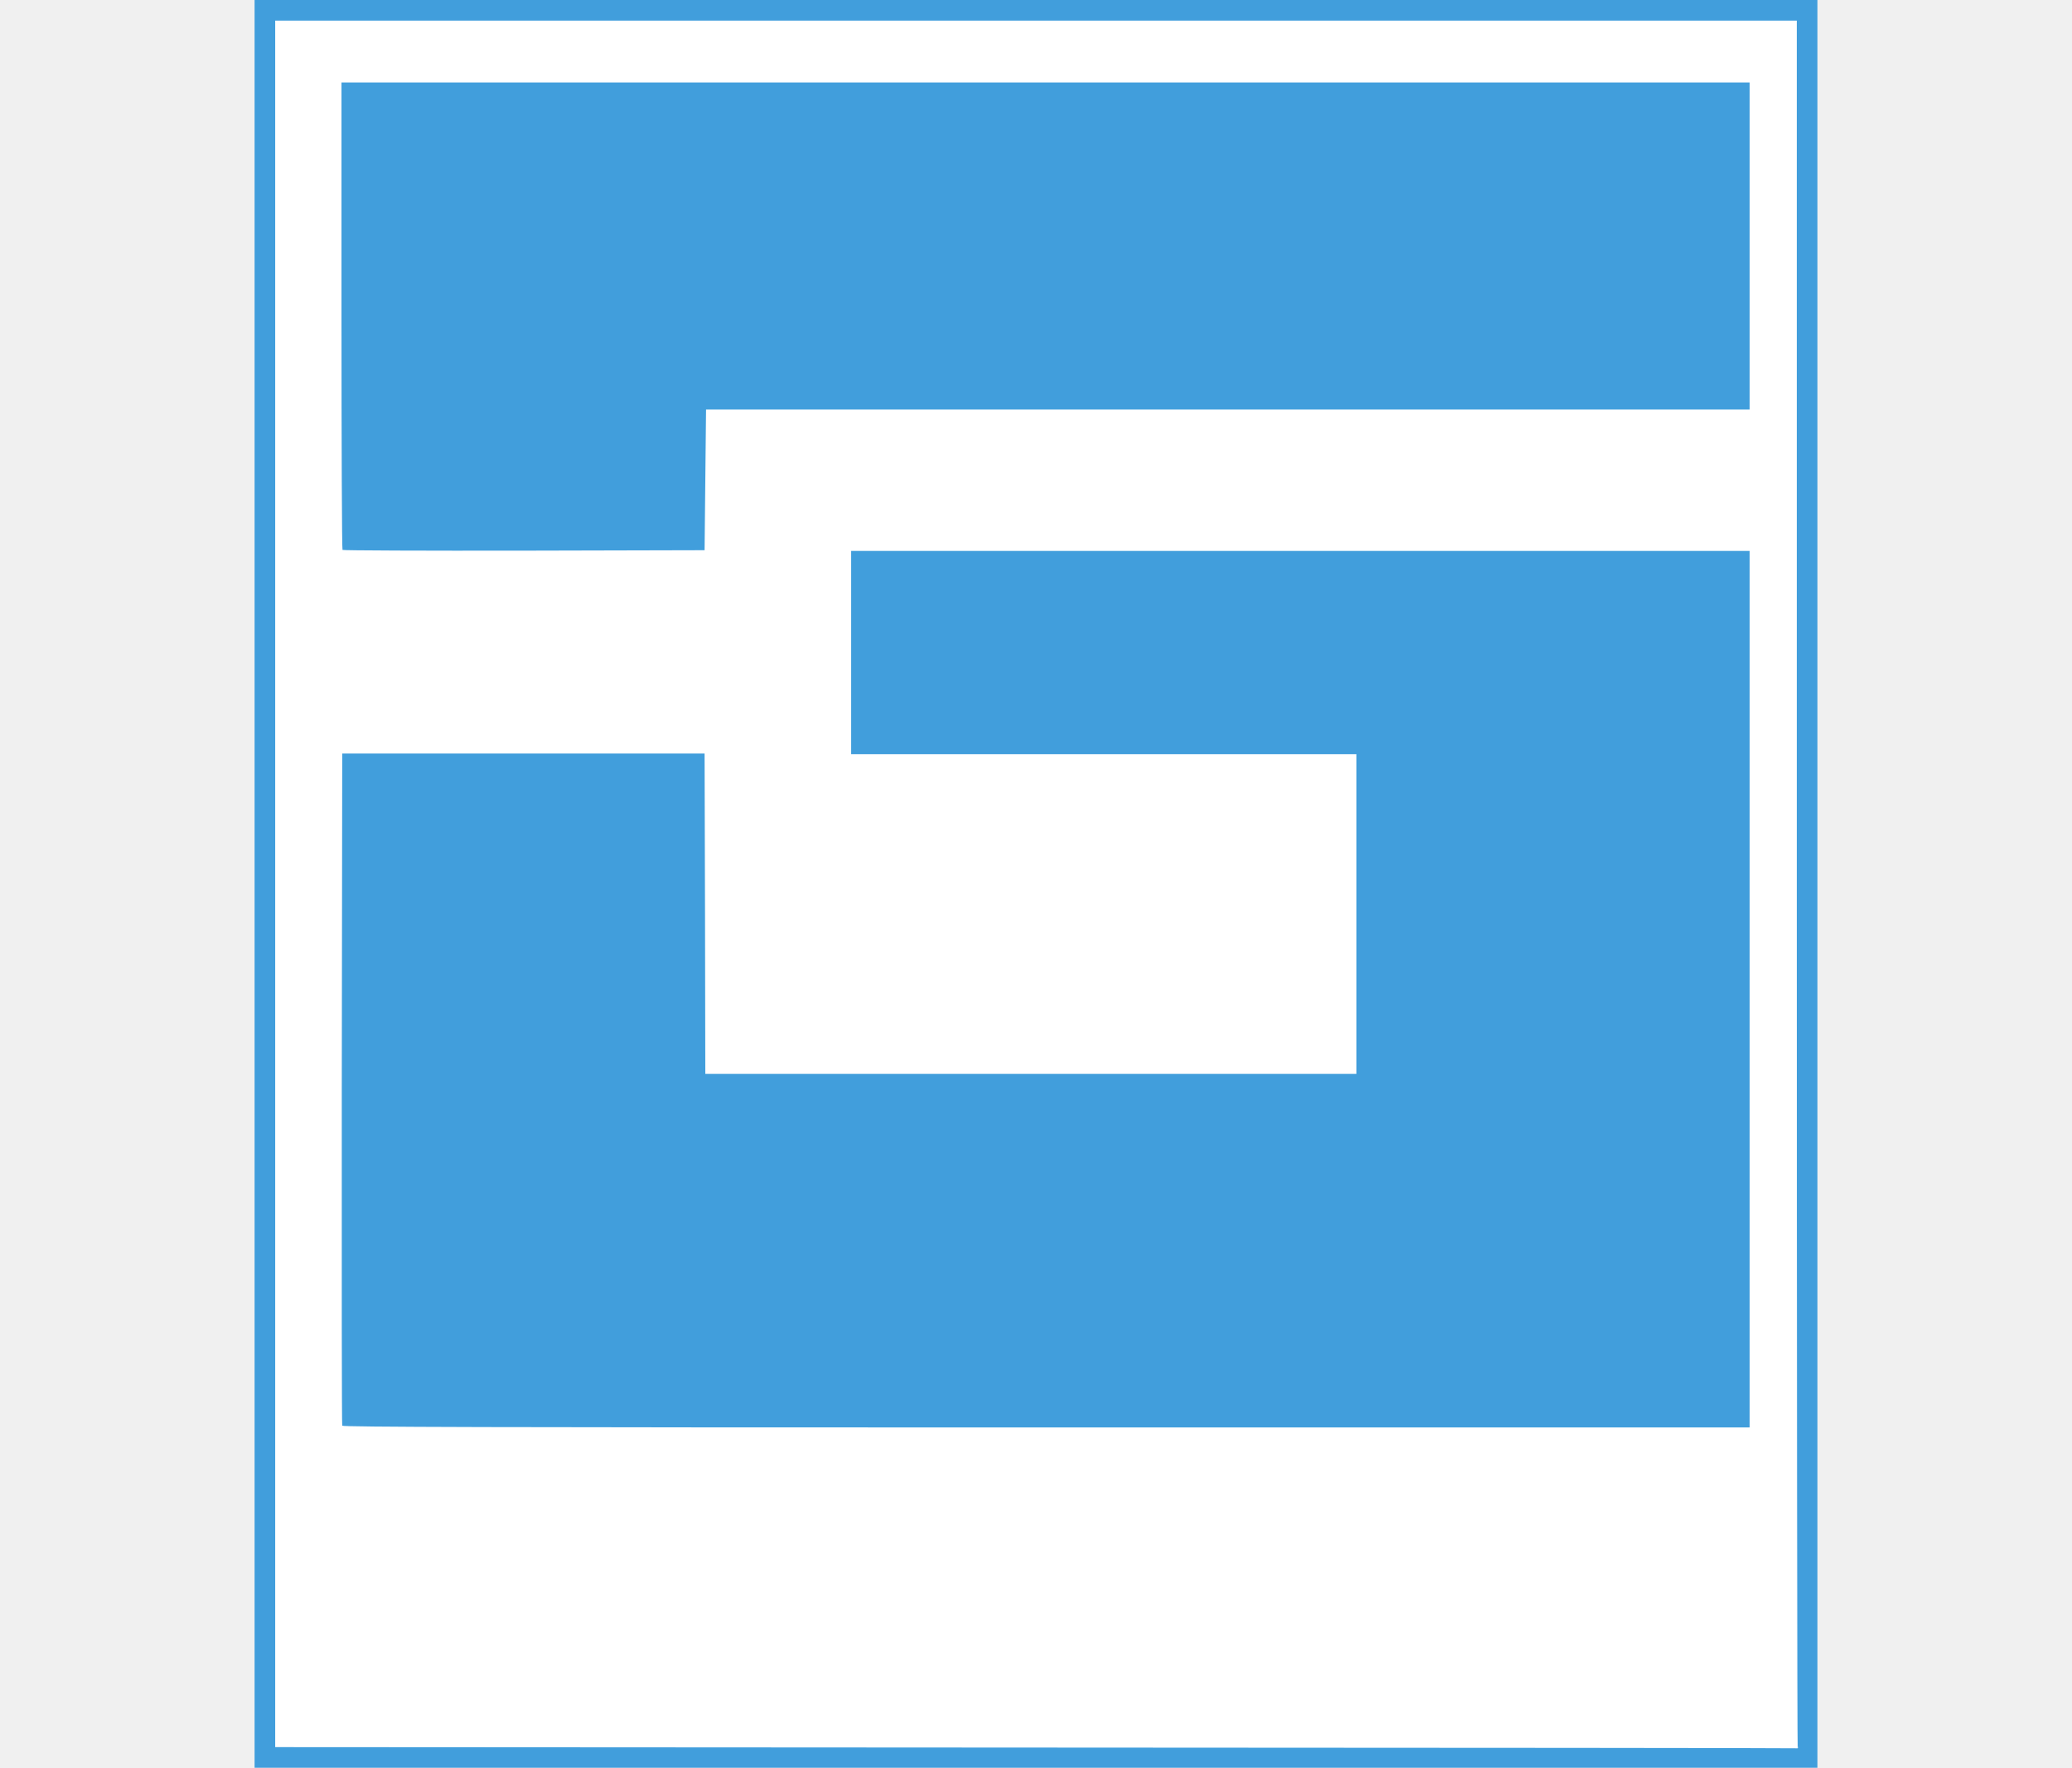
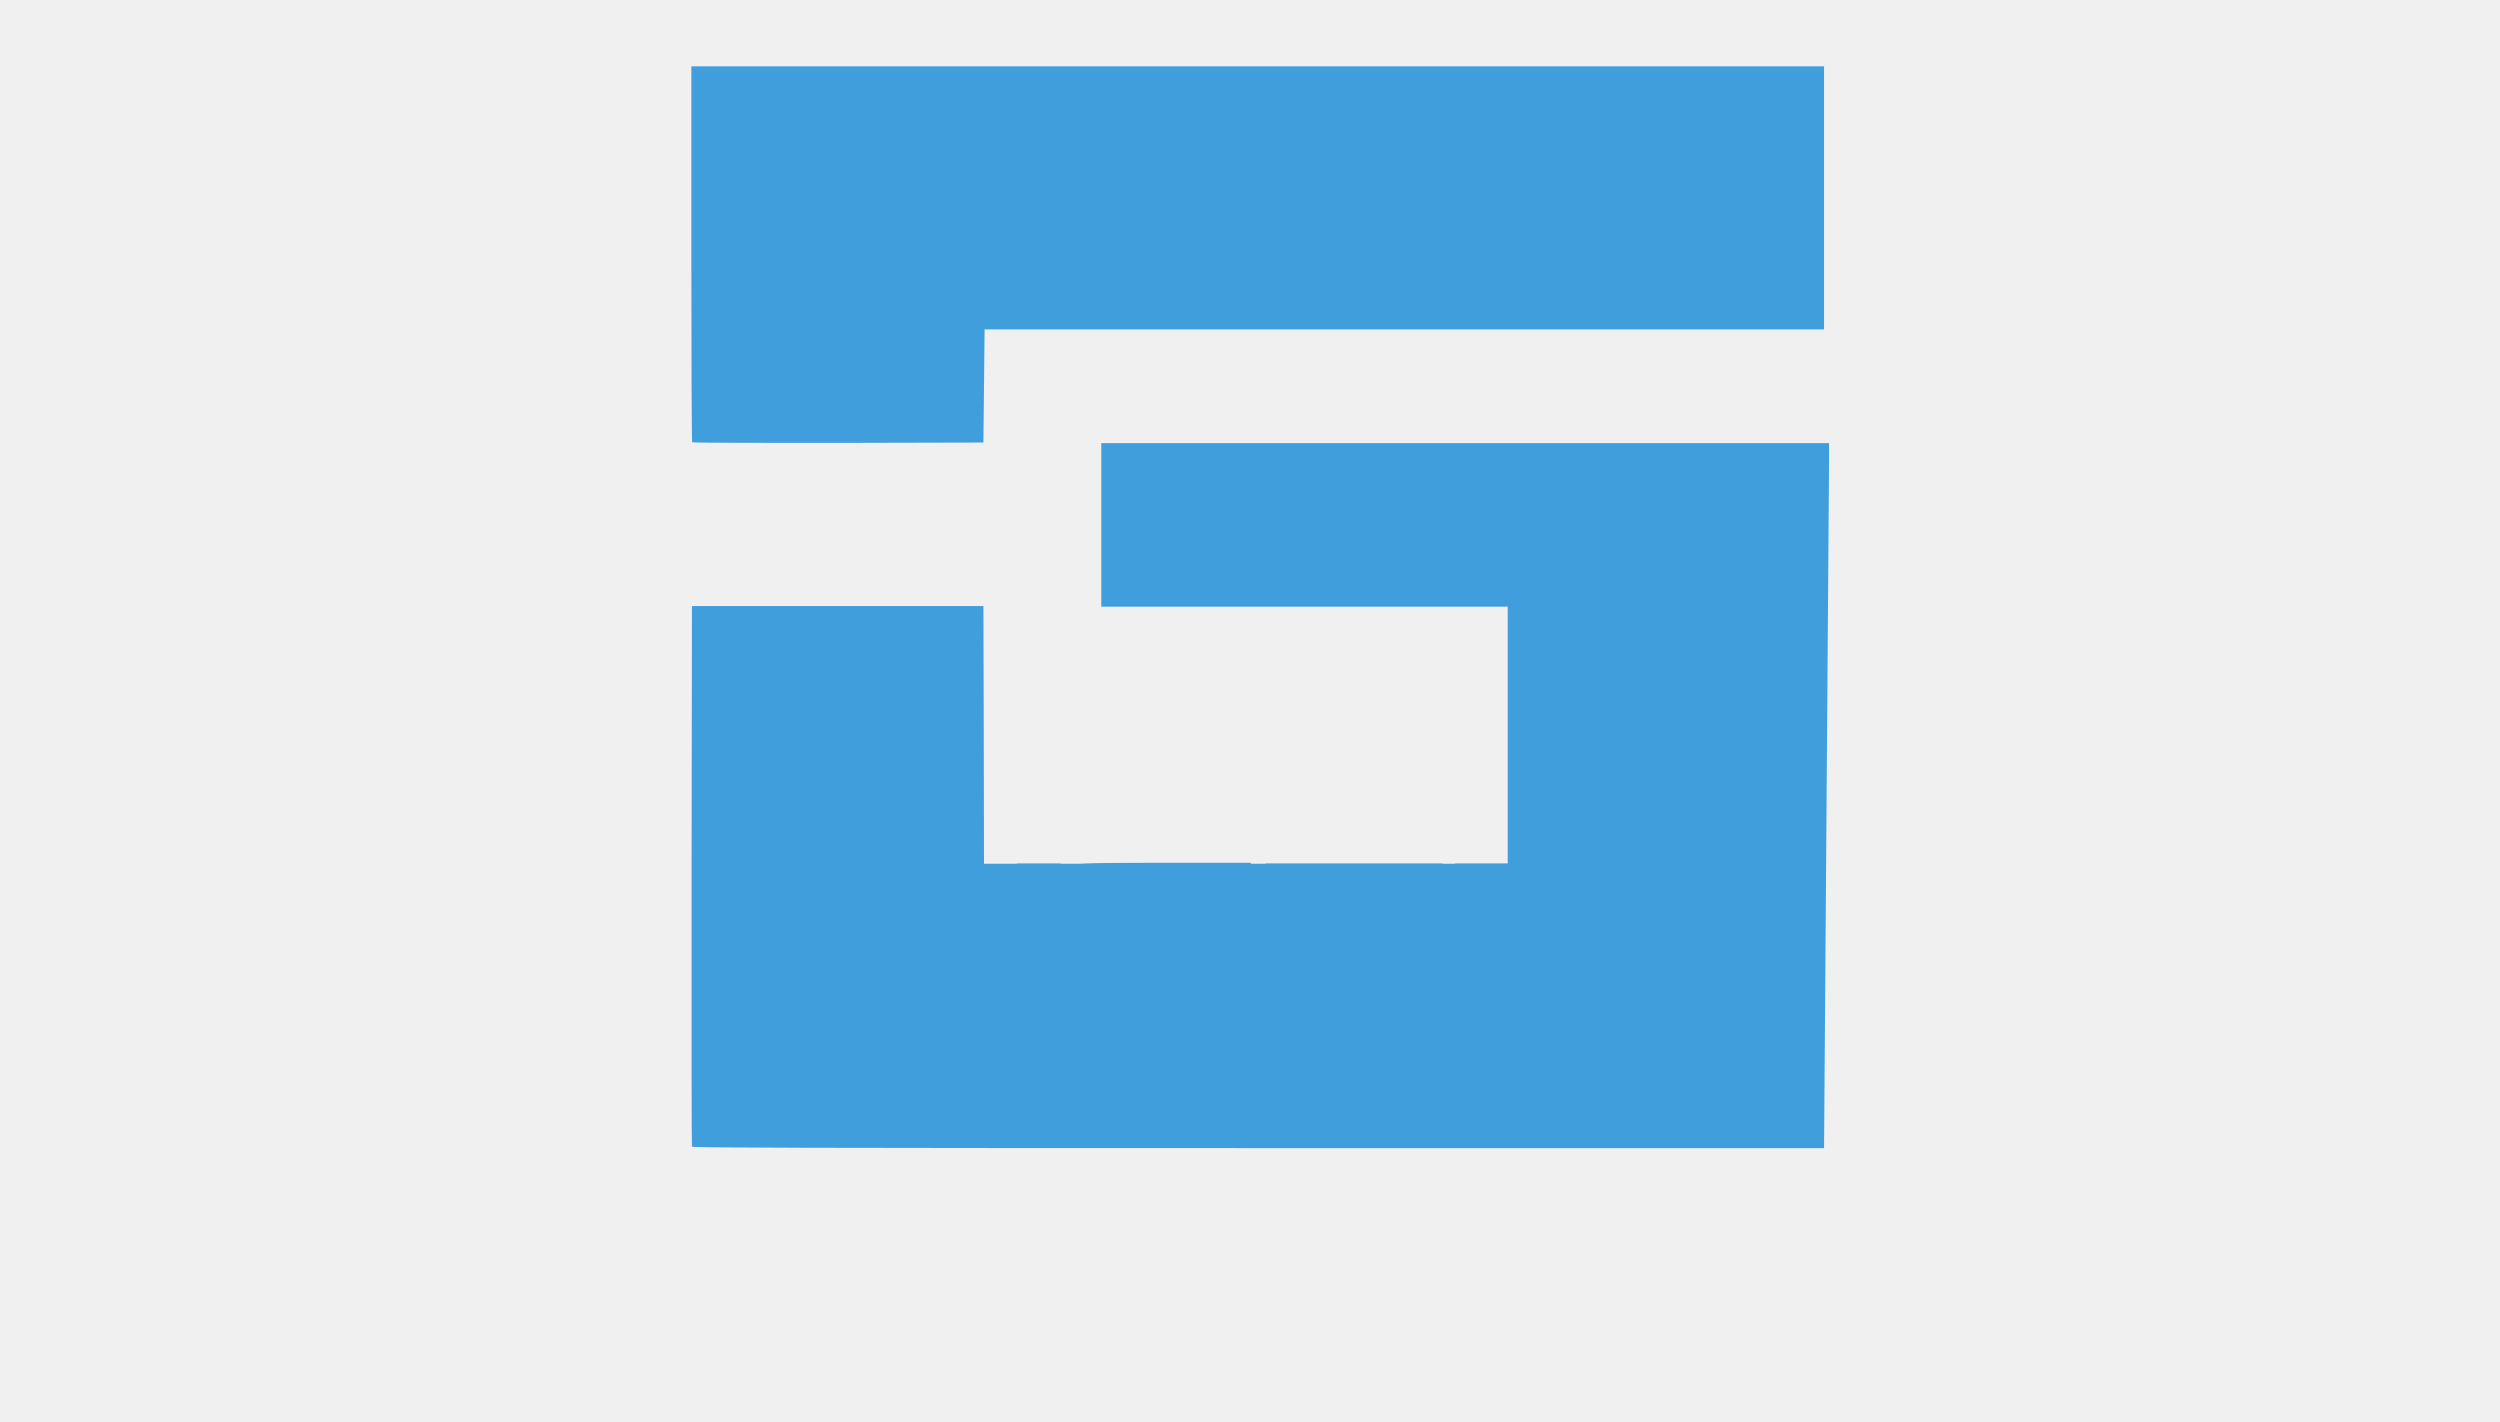
- <svg xmlns="http://www.w3.org/2000/svg" height="180" viewBox="0 0 10610 12000" width="211">
-   <path d="M0 6000V0h10610v12000H0z" fill="#419edc" />
-   <path d="M5303 11863l-5163-3V140h10330v5849c0 3217 3 5856 6 5865s2 15-2 14c-5-2-2332-4-5171-5z" fill="transparent" />
-   <path d="M5303 11863l-5163-3V140h10330v5849c0 3217 3 5856 6 5865s2 15-2 14c-5-2-2332-4-5171-5zm4847-5148V3740H4050v1380h3430v2170H3060l-2-1087-3-1088H595l-3 2275c-1 1251 0 2281 3 2288 3 9 969 12 4780 12h4775zM3060 3257l5-477h7085V560H590v1583c0 871 3 1587 7 1590 3 4 558 6 1232 5l1226-3z" fill="#fff" />
-   <path d="M5303 11863l-5163-3V140h10330v5849c0 3217 3 5856 6 5865s2 15-2 14c-5-2-2332-4-5171-5zm-3245-815l-3-443h-910l-3 188-2 187h520v69c0 54-4 70-16 75-9 3-157 6-330 6h-314v-660h1060l-2-192-3-193-717-3-718-2v1410h1440zm1607-263v-700h-370l-5 520c-3 286-6 521-8 523-1 1-155 1-342 0l-341-3-2-520-2-520h-380l-3 690c-1 380 0 696 3 703 3 10 154 12 727 10l723-3zm525 455v-250h115c63 0 115 4 115 9s20 30 45 57c25 26 45 53 45 60 0 6 7 14 15 18 8 3 15 11 15 18s9 19 20 26 20 18 20 25 9 18 20 25 20 16 20 22c0 5 18 28 40 52 21 24 45 54 52 68s21 31 31 38c9 7 17 17 17 22s11 21 25 35l26 25h229c127 0 230-4 230-9s-10-15-23-23c-12-9-29-28-37-43s-29-42-47-62c-18-19-33-38-33-42 0-5-18-28-40-52s-40-49-40-54c0-6-18-30-40-53-22-22-40-45-40-50s-16-26-35-46c-61-65-58-66 150-66h185v-910h-723c-549 0-726 3-735 12s-12 178-12 698c0 378 3 690 7 693 3 4 91 7 195 7h188zm2695-185v-430l-467-3-468-2v381l258-3 257-3-2 65-1 65h-643l-2-328-2-327h1075l-2-192-3-193H5435l-3 690c-1 380 0 696 3 703 3 10 154 12 727 10l723-3zm1590 255v-175l-534-5-534-5-1-55-1-55h930v-370l-465-5c-256-3-464-8-462-12 1-5 2-42 2-83v-75h1070l-2-192-3-193H7035l-3 703-2 702 722-2 723-3zm1605 0v-180l-537-2-538-3-3-522-2-523h-380v698c0 384 3 702 7 705 3 4 332 7 730 7h723zm70-4595V3740H4050v1380h3430v2170H3060l-2-1087-3-1088H595l-3 2275c-1 1251 0 2281 3 2288 3 9 969 12 4780 12h4775zM3060 3257l5-477h7085V560H590v1583c0 871 3 1587 7 1590 3 4 558 6 1232 5l1226-3z" fill="transparent" />
+ <svg xmlns="http://www.w3.org/2000/svg" height="120" viewBox="0 0 10610 12000" width="211">
+   <path d="m2100 8250l-3-443h-910l-3 188-2 187h520v69c0 54-4 70-16 75-9 3-157 6-330 6h-314v-660h1060l-2-192-3-193-717-3-718-2v1410h1440zm1607-263v-700h-370l-5 520c-3 286-6 521-8 523-1 1-155 1-342 0l-341-3-2-520-2-520h-380l-3 690c-1 380 0 696 3 703 3 10 154 12 727 10l723-3zm525 455v-250h115c63 0 115 4 115 9s20 30 45 57c25 26 45 53 45 60 0 6 7 14 15 18 8 3 15 11 15 18s9 19 20 26 20 18 20 25 9 18 20 25 20 16 20 22c0 5 18 28 40 52 21 24 45 54 52 68s21 31 31 38c9 7 17 17 17 22s11 21 25 35l26 25h229c127 0 230-4 230-9s-10-15-23-23c-12-9-29-28-37-43s-29-42-47-62c-18-19-33-38-33-42 0-5-18-28-40-52s-40-49-40-54c0-6-18-30-40-53-22-22-40-45-40-50s-16-26-35-46c-61-65-58-66 150-66h185v-910h-723c-549 0-726 3-735 12s-12 178-12 698c0 378 3 690 7 693 3 4 91 7 195 7h188zm2695-185v-430l-467-3-468-2v381l258-3 257-3-2 65-1 65h-643l-2-328-2-327h1075l-2-192-3-193H5435l-3 690c-1 380 0 696 3 703 3 10 154 12 727 10l723-3zm1590 255v-175l-534-5-534-5-1-55-1-55h930v-370l-465-5c-256-3-464-8-462-12 1-5 2-42 2-83v-75h1070l-2-192-3-193H7035l-3 703-2 702 722-2 723-3zm1605 0v-180l-537-2-538-3-3-522-2-523h-380v698c0 384 3 702 7 705 3 4 332 7 730 7h723zm70-4595V3740H4050v1380h3430v2170H3060l-2-1087-3-1088H595l-3 2275c-1 1251 0 2281 3 2288 3 9 969 12 4780 12h4775zM3060 3257l5-477h7085V560H590v1583c0 871 3 1587 7 1590 3 4 558 6 1232 5l1226-3z" fill="#419edc" />
  <g fill="transparent">
    <path d="M140 6000V140h10330v11720H140zm1930 5050v-450h-940l2 191 3 190 255 2 255 2v130h-640l-3-322-2-323h1070v-390H620v1420h1450zm1598-257l-3-708-192-3-193-2v1040h-680l-2-517-3-518h-380l-3 708-2 707h1460zm522 457v-250h225l194 250 195 250h238c131 0 238-2 238-4 0-3-55-76-123-163-177-228-247-321-247-327 0-3 81-6 180-6h180v-920h-723c-549 0-726 3-735 12s-12 180-12 710v698h390zm2700-195v-445h-468c-258 0-471 2-473 4s-3 90-1 195l3 191h509v120h-640v-650h1070l-2-192-3-193H5435l-3 708-2 707h1460zm1590 255v-190H7410v-100l463-2 462-3 3-192 2-193h-930v-160h1070l-2-192-3-193H7025l-3 708-2 707h1460zm1600 0v-190l-537-2-538-3-3-517-2-518h-380v1420h1460zm70-4595V3740H4050v1380h3430v2170l-2202-2-2203-3-3-1088-2-1087-1238 2-1237 3-3 2275c-1 1251 0 2281 3 2288 3 9 969 12 4780 12h4775zM3070 3260v-480h7080V560H590v1583c0 871 3 1587 7 1590 3 4 561 7 1240 7h1233z" />
    <path d="M4190 10540v-70h700v140h-700z" />
  </g>
</svg>
